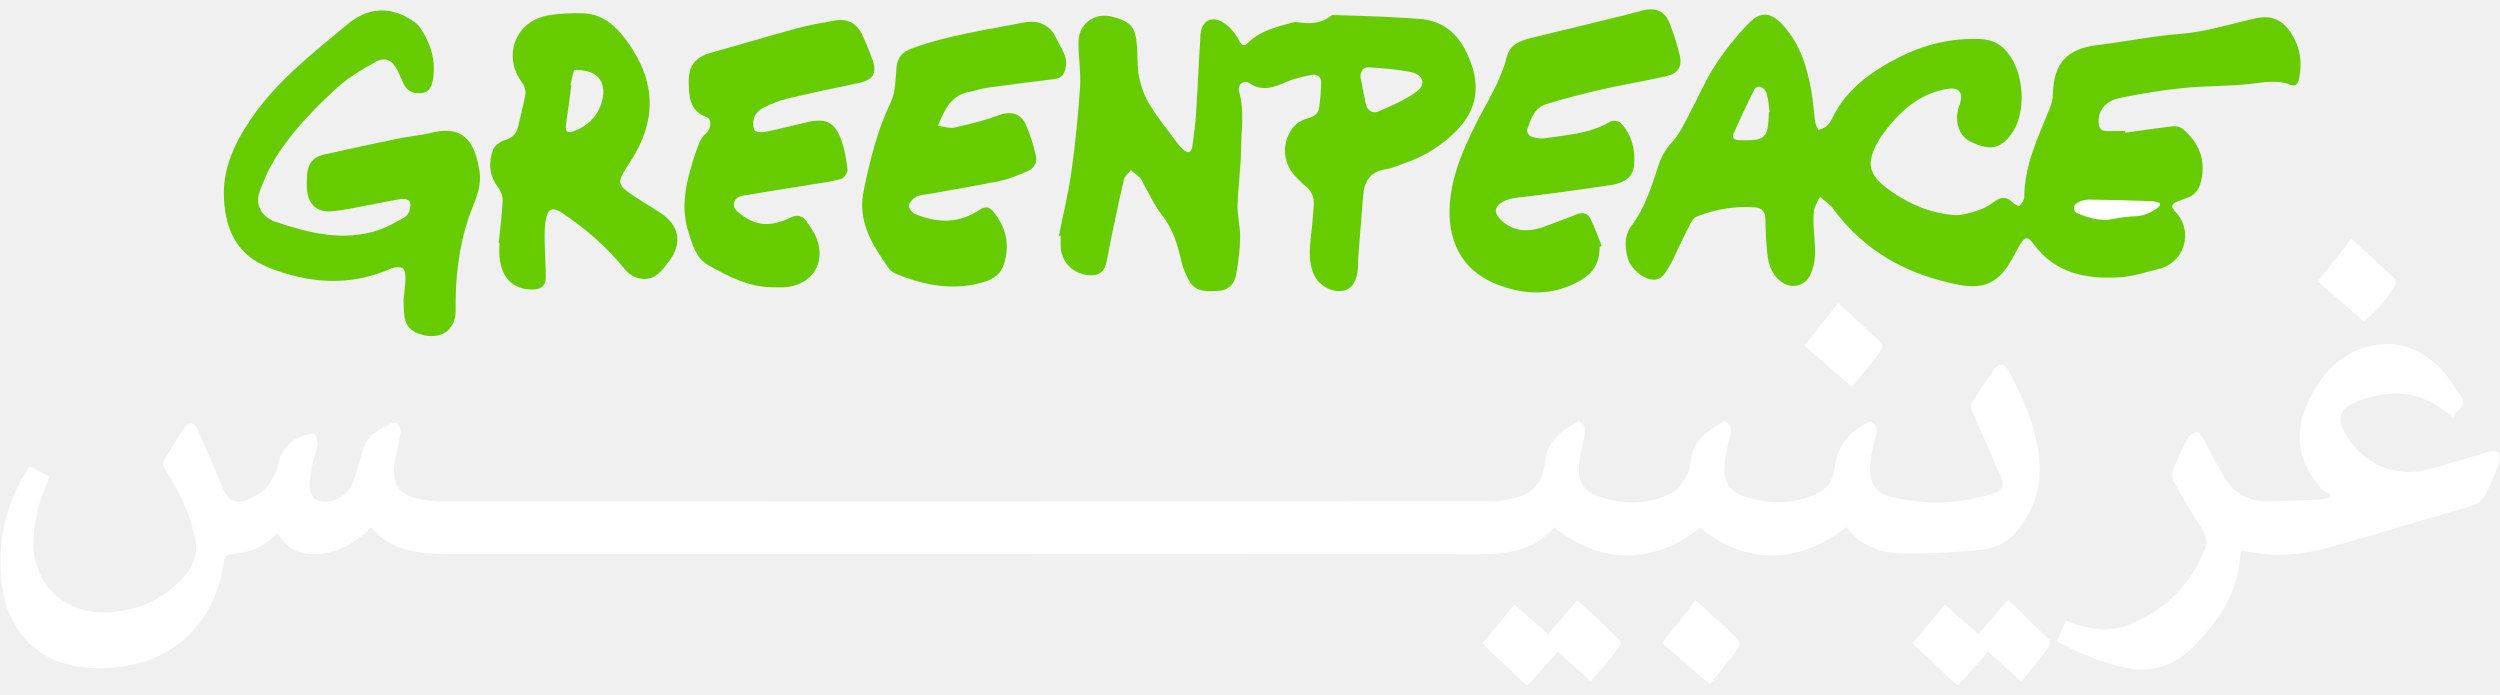
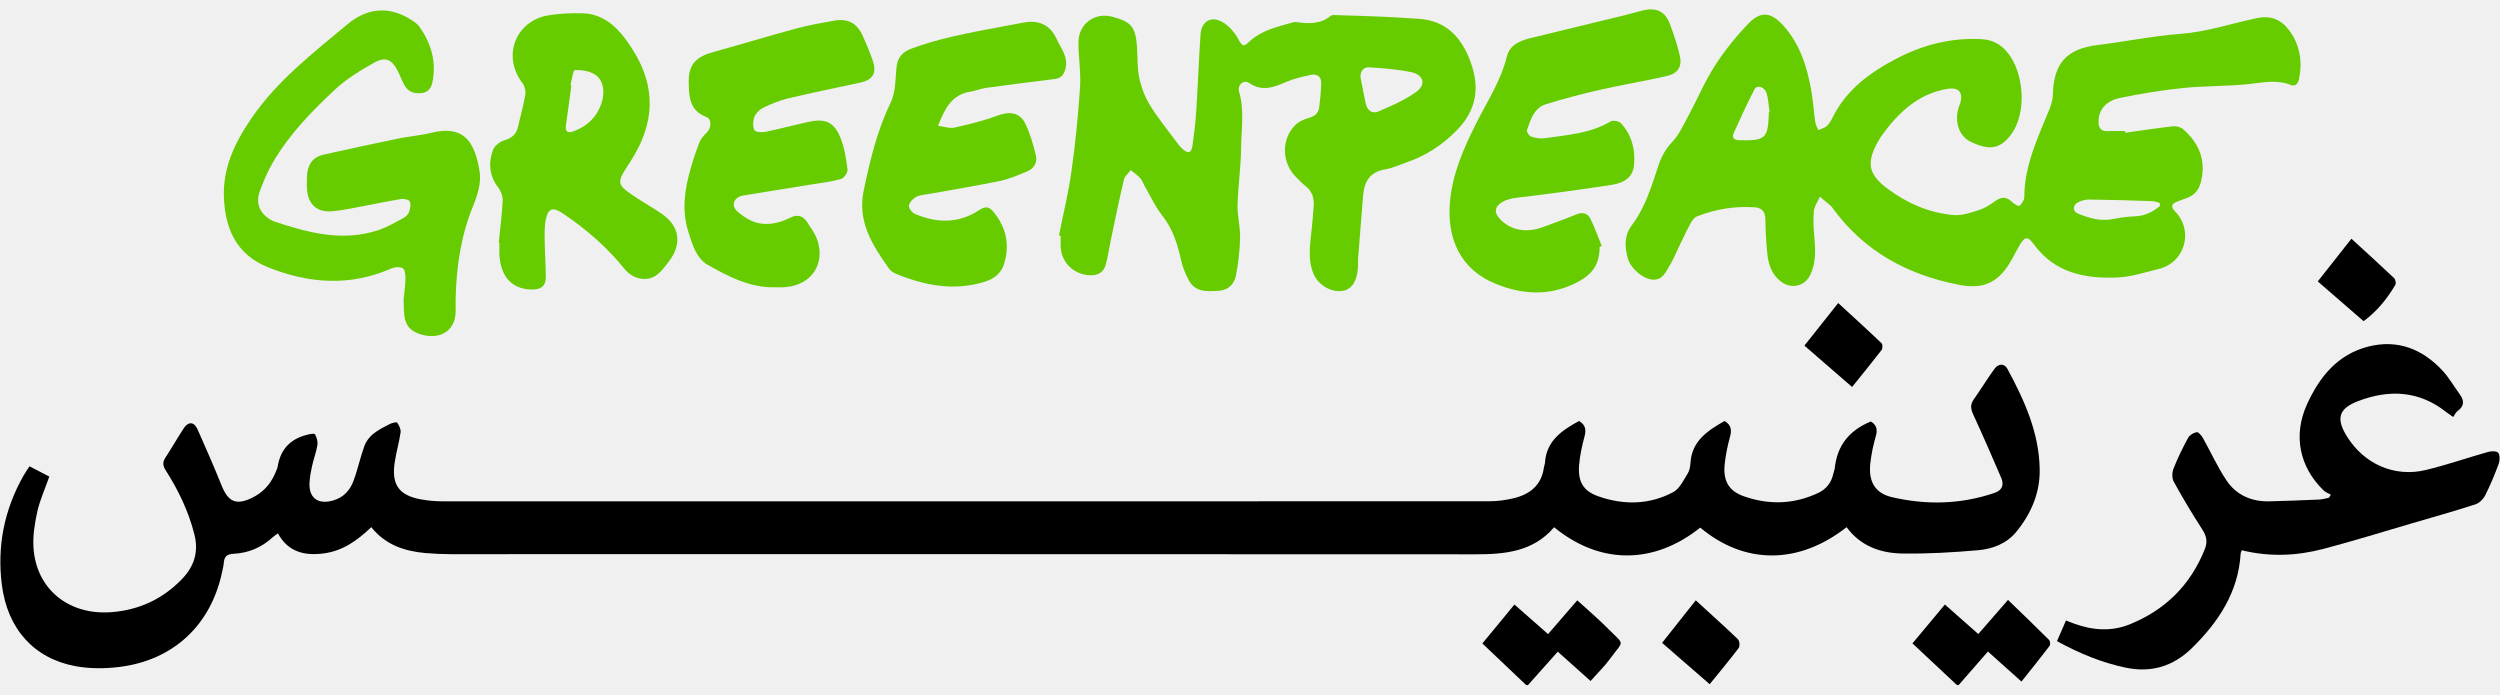
<svg xmlns="http://www.w3.org/2000/svg" height="30" width="108" xml:space="preserve" viewBox="0 0 108 30" y="0px" x="0px" id="Layer_1" version="1.1">
-   <defs id="defs1028" />
+   <defs id="defs1028">
+ 	
+ 	
+ 	
+ 	
+ 	
+ 	
+ 	
+ 	
+ 	
+ 	
+ 	
+ 	
+ 	
+ 	
+ 	
+ </defs>
  <style id="style991" type="text/css">
	.st0{fill:#FFFFFF;}
	.st1{fill:#66CC00;}
</style>
-   <g transform="matrix(0.3177758,0,0,0.3177758,-182.1618,-179.9835)" id="g1023">
-     <path style="fill:#ffffff" id="path993" d="m 865.85,593.73 c 0.33,0.01 0.66,0.15 0.99,0.24 0.02,0.13 0.03,0.27 0.05,0.4 -0.96,0.81 -2.02,1.36 -3.36,1.42 -0.98,0.05 -1.97,0.15 -2.94,0.36 -1.73,0.37 -3.32,-0.1 -4.88,-0.74 -0.7,-0.28 -0.73,-1.08 -0.04,-1.48 0.46,-0.27 1.05,-0.42 1.58,-0.42 2.87,0.03 5.73,0.12 8.6,0.22 z" class="st0" />
-     <path style="fill:#ffffff" id="path995" d="m 839.28,659.52 c -1.97,-1.84 -3.93,-3.69 -6.05,-5.67 1.43,-1.72 2.87,-3.45 4.41,-5.28 1.59,1.41 3.02,2.67 4.54,4.01 1.28,-1.47 2.57,-2.95 4.04,-4.64 1.96,1.9 3.79,3.65 5.59,5.45 0.15,0.15 0.19,0.64 0.06,0.81 -1.22,1.6 -2.49,3.17 -3.82,4.84 -1.66,-1.49 -3.1,-2.78 -4.56,-4.08 -1.38,1.58 -2.68,3.07 -3.98,4.56 -0.07,0 -0.15,0 -0.23,0 z" class="st0" />
-     <path style="fill:#ffffff" id="path997" d="m 780.72,659.52 c -1.93,-1.83 -3.86,-3.66 -5.96,-5.66 1.38,-1.67 2.8,-3.41 4.36,-5.29 1.59,1.4 3.04,2.68 4.57,4.02 1.27,-1.47 2.53,-2.93 3.97,-4.59 1.49,1.37 2.95,2.59 4.27,3.94 2.21,2.24 2.07,1.41 0.24,3.94 -0.78,1.08 -1.76,2.02 -2.7,3.09 -1.6,-1.43 -3.04,-2.72 -4.46,-3.99 -1.41,1.58 -2.73,3.06 -4.05,4.54 -0.08,0 -0.16,0 -0.24,0 z" class="st0" />
-     <path style="fill:#ffffff" id="path999" d="m 787.91,623.62 c 0.86,0.5 0.99,1.18 0.73,2.13 -0.34,1.27 -0.63,2.57 -0.73,3.88 -0.17,2.2 0.53,3.49 2.6,4.22 3.44,1.21 6.95,1.18 10.22,-0.58 0.84,-0.45 1.35,-1.57 1.91,-2.45 0.27,-0.42 0.38,-0.99 0.41,-1.49 0.18,-3.03 2.36,-4.41 4.63,-5.71 0.89,0.51 1.01,1.19 0.75,2.14 -0.34,1.23 -0.6,2.49 -0.73,3.76 -0.22,2.2 0.53,3.6 2.61,4.33 3.4,1.2 6.83,1.11 10.14,-0.47 1.06,-0.51 1.75,-1.37 2.01,-2.55 0.06,-0.27 0.18,-0.54 0.21,-0.81 0.32,-3.06 1.95,-5.13 4.9,-6.34 0.67,0.39 0.98,0.98 0.69,1.97 -0.35,1.18 -0.6,2.41 -0.75,3.64 -0.29,2.45 0.55,4.13 2.94,4.68 4.65,1.08 9.34,0.99 13.93,-0.58 1.06,-0.36 1.33,-1.1 0.91,-2.07 -1.23,-2.86 -2.47,-5.72 -3.78,-8.55 -0.36,-0.77 -0.45,-1.37 0.05,-2.09 0.97,-1.37 1.84,-2.81 2.83,-4.17 0.54,-0.74 1.35,-0.73 1.75,0.01 2.31,4.29 4.32,8.69 4.39,13.68 0.05,3.22 -1.18,6.03 -3.18,8.48 -1.31,1.6 -3.21,2.33 -5.18,2.5 -3.42,0.3 -6.86,0.5 -10.29,0.45 -3,-0.04 -5.73,-1.03 -7.6,-3.58 -6.53,5.12 -13.88,5.11 -19.89,0.06 -6.34,5.05 -13.64,5.05 -19.87,-0.05 -2.85,3.34 -6.72,3.69 -10.78,3.68 -46.4,-0.03 -92.8,-0.02 -139.19,-0.02 -1.16,0 -2.32,-0.05 -3.47,-0.15 -2.83,-0.26 -5.41,-1.09 -7.36,-3.52 -1.84,1.77 -3.84,3.21 -6.39,3.56 -2.6,0.36 -4.88,-0.12 -6.3,-2.71 -0.29,0.21 -0.52,0.35 -0.71,0.53 -1.5,1.38 -3.29,2.14 -5.31,2.24 -0.94,0.04 -1.28,0.41 -1.34,1.26 -0.03,0.4 -0.14,0.79 -0.22,1.18 -1.5,7.23 -6.62,12.05 -14,12.95 -1.96,0.24 -4.02,0.25 -5.95,-0.11 -5.67,-1.06 -9.26,-5.09 -10.01,-11.09 -0.66,-5.24 0.33,-10.19 2.94,-14.8 0.23,-0.41 0.51,-0.79 0.82,-1.28 0.95,0.49 1.82,0.94 2.69,1.39 -0.57,1.64 -1.26,3.14 -1.62,4.72 -0.36,1.62 -0.64,3.33 -0.53,4.97 0.37,5.58 4.74,9.17 10.53,8.75 3.77,-0.27 7.02,-1.77 9.66,-4.51 1.65,-1.71 2.29,-3.68 1.69,-6.05 -0.79,-3.14 -2.17,-6.01 -3.9,-8.72 -0.4,-0.62 -0.45,-1.11 -0.04,-1.74 0.85,-1.3 1.63,-2.66 2.48,-3.97 0.62,-0.95 1.41,-0.92 1.87,0.1 1.14,2.55 2.26,5.12 3.3,7.71 0.88,2.18 1.97,2.67 4.09,1.65 1.43,-0.68 2.46,-1.76 3.11,-3.2 0.16,-0.36 0.35,-0.74 0.42,-1.12 0.38,-2.28 1.7,-3.68 3.92,-4.25 0.38,-0.1 1.06,-0.24 1.14,-0.09 0.24,0.42 0.4,1 0.33,1.47 -0.15,0.94 -0.5,1.85 -0.71,2.79 -0.16,0.7 -0.29,1.41 -0.35,2.13 -0.2,2.25 1.1,3.25 3.29,2.59 1.34,-0.41 2.2,-1.37 2.66,-2.59 0.59,-1.56 0.93,-3.22 1.5,-4.8 0.22,-0.61 0.68,-1.21 1.18,-1.62 0.67,-0.55 1.48,-0.95 2.26,-1.35 0.31,-0.16 0.93,-0.31 1.02,-0.19 0.27,0.38 0.52,0.91 0.46,1.34 -0.2,1.38 -0.61,2.73 -0.81,4.12 -0.43,3 0.61,4.43 3.6,4.97 0.94,0.17 1.91,0.26 2.86,0.26 47.48,0.01 94.96,0.01 142.43,-0.01 1.03,0 2.08,-0.15 3.08,-0.37 2.29,-0.52 3.94,-1.74 4.27,-4.25 0.03,-0.2 0.13,-0.39 0.14,-0.58 0.18,-3.01 2.3,-4.44 4.64,-5.71 z" class="st0" />
-     <path style="fill:#66cc00" id="path1001" d="m 628.1,607.22 c 0.09,-0.99 0.24,-1.98 0.26,-2.97 0.01,-0.48 -0.06,-1.2 -0.36,-1.39 -0.37,-0.23 -1.08,-0.18 -1.53,0.01 -5.62,2.48 -11.21,2.09 -16.78,-0.14 -4.17,-1.67 -5.77,-5.01 -6,-9.26 -0.23,-4.18 1.44,-7.65 3.73,-11 3.52,-5.15 8.38,-8.88 13.06,-12.79 2.51,-2.09 5.37,-2.55 8.33,-0.8 0.54,0.32 1.13,0.68 1.48,1.18 1.52,2.17 2.25,4.57 1.79,7.24 -0.14,0.84 -0.47,1.57 -1.41,1.72 -1.02,0.16 -1.93,-0.1 -2.46,-1.07 -0.34,-0.63 -0.59,-1.31 -0.91,-1.95 -0.78,-1.5 -1.64,-1.95 -3.11,-1.14 -1.91,1.06 -3.83,2.23 -5.41,3.7 -3.22,2.99 -6.29,6.17 -8.51,10.02 -0.69,1.2 -1.24,2.51 -1.72,3.82 -0.59,1.62 0,2.99 1.49,3.86 0.14,0.08 0.28,0.16 0.43,0.21 4.65,1.56 9.34,2.82 14.23,1.19 1.16,-0.39 2.24,-1.02 3.32,-1.6 0.34,-0.18 0.69,-0.5 0.82,-0.84 0.17,-0.45 0.28,-1.05 0.1,-1.45 -0.11,-0.25 -0.82,-0.4 -1.21,-0.33 -2.32,0.4 -4.63,0.89 -6.95,1.32 -0.82,0.15 -1.66,0.29 -2.49,0.35 -1.89,0.14 -3.08,-0.87 -3.3,-2.79 -0.07,-0.63 -0.03,-1.28 -0.02,-1.92 0.04,-1.53 0.7,-2.64 2.25,-2.99 3.38,-0.76 6.78,-1.49 10.17,-2.19 1.48,-0.31 3.01,-0.42 4.48,-0.78 4.26,-1.06 5.93,0.99 6.58,5.36 0.21,1.44 -0.29,3.11 -0.87,4.51 -1.68,4.1 -2.32,8.37 -2.4,12.75 -0.01,0.56 0.01,1.12 0,1.68 -0.05,2.63 -2.1,3.85 -4.64,3.13 -2.66,-0.73 -2.34,-2.69 -2.44,-4.65 z" class="st1" />
-     <path style="fill:#ffffff" id="path1003" d="m 890.11,633.64 c -0.34,-0.2 -0.75,-0.34 -1.02,-0.61 -3.28,-3.21 -4.13,-7.5 -2.23,-11.67 1.7,-3.74 4.16,-6.8 8.34,-7.86 3.98,-1.01 7.34,0.32 10.08,3.26 0.89,0.96 1.55,2.13 2.33,3.19 0.65,0.88 0.67,1.64 -0.29,2.33 -0.25,0.18 -0.38,0.51 -0.58,0.8 -0.43,-0.31 -0.69,-0.48 -0.94,-0.67 -3.7,-2.93 -7.77,-3.11 -12,-1.49 -2.66,1.02 -3.01,2.39 -1.49,4.82 2.33,3.73 6.44,5.56 10.69,4.54 2.87,-0.69 5.67,-1.67 8.52,-2.47 0.43,-0.12 1.18,-0.11 1.35,0.14 0.24,0.35 0.22,1.03 0.06,1.48 -0.54,1.46 -1.14,2.91 -1.84,4.3 -0.25,0.5 -0.79,1.04 -1.3,1.21 -2.89,0.93 -5.81,1.76 -8.73,2.61 -3.99,1.17 -7.96,2.4 -11.98,3.46 -3.64,0.95 -7.34,1.1 -11.08,0.18 -0.05,0.14 -0.14,0.28 -0.15,0.42 -0.31,5.28 -3.02,9.35 -6.66,12.91 -2.52,2.46 -5.52,3.37 -9.03,2.62 -3.24,-0.69 -6.24,-1.93 -9.28,-3.59 0.41,-0.94 0.8,-1.84 1.22,-2.81 0.41,0.16 0.73,0.29 1.06,0.41 2.53,0.93 5.1,1.13 7.62,0.11 4.83,-1.96 8.26,-5.35 10.2,-10.23 0.4,-1 0.22,-1.78 -0.35,-2.67 -1.37,-2.11 -2.66,-4.28 -3.87,-6.48 -0.26,-0.46 -0.25,-1.25 -0.05,-1.76 0.57,-1.45 1.26,-2.86 2,-4.22 0.2,-0.37 0.74,-0.69 1.17,-0.76 0.23,-0.04 0.64,0.45 0.83,0.78 1.07,1.91 1.98,3.93 3.19,5.75 1.35,2.03 3.43,2.94 5.89,2.87 2.24,-0.06 4.47,-0.14 6.71,-0.24 0.46,-0.02 0.91,-0.16 1.36,-0.25 0.06,-0.14 0.16,-0.28 0.25,-0.41 z" class="st0" />
-     <path style="fill:#66cc00" id="path1005" d="m 790.7,599.94 c 0,2.61 -1.16,3.96 -3.58,5.08 -3.54,1.64 -7.03,1.35 -10.45,-0.01 -4.93,-1.95 -6.69,-6.19 -6.33,-10.96 0.29,-3.9 1.83,-7.4 3.56,-10.85 1.49,-2.99 3.37,-5.8 4.19,-9.12 0.4,-1.63 1.85,-2.19 3.35,-2.55 4.27,-1.03 8.53,-2.07 12.8,-3.11 0.81,-0.2 1.62,-0.45 2.43,-0.64 1.77,-0.4 2.94,0.16 3.58,1.85 0.53,1.4 1.01,2.84 1.35,4.3 0.34,1.48 -0.22,2.43 -1.73,2.78 -2.99,0.7 -6.03,1.18 -9.03,1.86 -2.49,0.57 -4.96,1.22 -7.4,1.97 -1.65,0.5 -2.1,2.08 -2.61,3.51 -0.08,0.22 0.27,0.79 0.52,0.88 0.59,0.2 1.26,0.34 1.87,0.25 3.07,-0.45 6.21,-0.63 8.98,-2.29 0.32,-0.19 1.16,-0.03 1.42,0.26 1.45,1.59 1.96,3.57 1.77,5.66 -0.14,1.58 -1.2,2.42 -3.06,2.71 -2.25,0.35 -4.5,0.66 -6.76,0.97 -2.01,0.27 -4.03,0.54 -6.05,0.76 -1.63,0.18 -2.81,0.83 -2.92,1.69 -0.11,0.83 1.23,2.1 2.6,2.52 1.41,0.44 2.76,0.2 4.1,-0.31 1.42,-0.54 2.85,-1.04 4.25,-1.62 0.87,-0.36 1.55,-0.14 1.92,0.63 0.58,1.19 1.03,2.44 1.53,3.67 -0.09,0.02 -0.19,0.07 -0.3,0.11 z" class="st1" />
-     <path style="fill:#66cc00" id="path1007" d="m 700.76,583.49 c 0.85,0.11 1.59,0.38 2.23,0.24 1.98,-0.44 3.96,-0.92 5.85,-1.63 1.59,-0.6 3.02,-0.46 3.77,1.06 0.67,1.38 1.1,2.89 1.46,4.39 0.22,0.93 -0.27,1.75 -1.19,2.13 -1.18,0.48 -2.37,1.02 -3.61,1.28 -3.23,0.67 -6.49,1.2 -9.74,1.79 -0.59,0.11 -1.24,0.12 -1.74,0.39 -0.44,0.24 -0.92,0.75 -0.99,1.2 -0.05,0.34 0.44,0.97 0.83,1.13 2.96,1.26 5.93,1.32 8.68,-0.5 0.89,-0.59 1.38,-0.52 1.99,0.22 1.74,2.11 2.24,4.48 1.44,7.07 -0.39,1.27 -1.35,2.02 -2.62,2.42 -4.12,1.28 -8.06,0.55 -11.92,-1.01 -0.4,-0.16 -0.84,-0.4 -1.08,-0.73 -2.25,-3.19 -4.36,-6.38 -3.46,-10.67 0.86,-4.12 1.83,-8.16 3.68,-11.99 0.66,-1.37 0.62,-3.11 0.77,-4.69 0.13,-1.37 0.78,-2.14 2.07,-2.61 4.93,-1.82 10.12,-2.52 15.23,-3.53 1.88,-0.37 3.57,0.22 4.46,2.2 0.59,1.32 1.65,2.45 1.2,4.13 -0.24,0.89 -0.67,1.26 -1.54,1.36 -3.09,0.37 -6.18,0.77 -9.27,1.2 -0.71,0.1 -1.39,0.4 -2.1,0.51 -2.51,0.39 -3.47,2.27 -4.4,4.64 z" class="st1" />
-     <path style="fill:#66cc00" id="path1009" d="m 678.55,605.44 c -3.38,0.06 -6.28,-1.45 -9.08,-3.04 -1.61,-0.92 -2.13,-2.84 -2.67,-4.56 -0.91,-2.9 -0.47,-5.77 0.35,-8.61 0.34,-1.19 0.73,-2.37 1.19,-3.52 0.19,-0.48 0.57,-0.91 0.95,-1.27 0.66,-0.61 0.74,-1.87 -0.02,-2.15 -2.33,-0.84 -2.37,-2.86 -2.4,-4.74 -0.04,-2.42 1,-3.45 3.36,-4.1 3.76,-1.03 7.49,-2.17 11.26,-3.19 1.69,-0.46 3.43,-0.76 5.16,-1.07 1.85,-0.33 3.1,0.34 3.87,2.06 0.49,1.09 0.96,2.2 1.35,3.33 0.61,1.74 0.05,2.66 -1.74,3.05 -3.28,0.71 -6.56,1.37 -9.82,2.15 -1.15,0.28 -2.28,0.75 -3.35,1.28 -0.49,0.24 -0.98,0.75 -1.17,1.25 -0.2,0.53 -0.23,1.29 0.02,1.77 0.14,0.27 1.01,0.33 1.5,0.23 1.95,-0.4 3.88,-0.92 5.83,-1.35 2.32,-0.5 3.51,0.01 4.38,2.22 0.53,1.34 0.76,2.83 0.94,4.27 0.05,0.4 -0.5,1.17 -0.9,1.28 -1.41,0.38 -2.88,0.56 -4.34,0.79 -2.99,0.49 -5.98,0.95 -8.96,1.45 -0.81,0.13 -1.42,0.71 -1.24,1.48 0.12,0.51 0.77,0.96 1.27,1.32 2.13,1.55 4.31,1.24 6.53,0.15 0.82,-0.4 1.59,-0.17 2.1,0.6 0.5,0.76 1.07,1.52 1.38,2.37 1.2,3.29 -0.68,6.19 -4.17,6.52 -0.53,0.07 -1.06,0.03 -1.58,0.03 z" class="st1" />
-     <path style="fill:#ffffff" id="path1011" d="m 803.77,648 c 2.05,1.88 3.92,3.55 5.73,5.29 0.23,0.22 0.29,0.95 0.1,1.19 -1.24,1.65 -2.57,3.23 -3.94,4.92 -2.26,-1.97 -4.3,-3.73 -6.47,-5.62 1.49,-1.87 2.94,-3.71 4.58,-5.78 z" class="st0" />
-     <path style="fill:#ffffff" id="path1013" d="m 823.13,607.58 c 2.07,1.9 4.01,3.66 5.9,5.47 0.16,0.15 0.15,0.72 -0.01,0.93 -1.28,1.66 -2.61,3.28 -4,5.01 -2.29,-1.98 -4.32,-3.74 -6.48,-5.62 1.5,-1.89 2.94,-3.72 4.59,-5.79 z" class="st0" />
-     <path style="fill:#ffffff" id="path1015" d="m 892.91,598.84 c 2.07,1.9 3.96,3.61 5.8,5.36 0.19,0.18 0.29,0.71 0.16,0.92 -1.12,1.9 -2.49,3.59 -4.31,4.93 -2.07,-1.8 -4.08,-3.55 -6.23,-5.41 1.48,-1.88 2.92,-3.71 4.58,-5.8 z" class="st0" />
-     <path style="fill:#66cc00" id="path1017" d="m 884.38,570.43 c -1.08,-1.42 -2.5,-1.97 -4.33,-1.58 -3.46,0.73 -6.82,1.87 -10.4,2.14 -3.77,0.29 -7.5,1.06 -11.26,1.52 -4.18,0.51 -5.97,2.46 -6.07,6.71 -0.01,0.66 -0.2,1.34 -0.45,1.96 -1.57,3.88 -3.43,7.67 -3.44,12.01 0,0.41 -0.34,0.88 -0.65,1.18 -0.09,0.09 -0.72,-0.23 -0.97,-0.49 -0.75,-0.75 -1.45,-0.8 -2.32,-0.17 -0.67,0.49 -1.41,0.97 -2.19,1.22 -1.12,0.36 -2.34,0.79 -3.47,0.69 -3.29,-0.29 -6.26,-1.56 -8.92,-3.53 -2.67,-1.98 -3,-3.53 -1.37,-6.44 0.16,-0.28 0.31,-0.56 0.5,-0.82 2.26,-3.12 4.93,-5.69 8.93,-6.36 1.57,-0.26 2.19,0.47 1.73,2 -0.06,0.19 -0.15,0.37 -0.2,0.56 -0.59,1.99 0.09,3.88 1.65,4.63 2.61,1.25 4.07,0.97 5.55,-1.08 2.07,-2.86 1.75,-8.34 -0.61,-11.13 -0.96,-1.14 -2.08,-1.68 -3.62,-1.75 -3.99,-0.18 -7.71,0.75 -11.21,2.55 -3.71,1.91 -7.04,4.29 -8.94,8.21 -0.19,0.39 -0.43,0.79 -0.75,1.07 -0.31,0.26 -0.75,0.36 -1.13,0.54 -0.14,-0.35 -0.37,-0.69 -0.42,-1.06 -0.21,-1.42 -0.29,-2.86 -0.54,-4.27 -0.57,-3.26 -1.54,-6.38 -3.83,-8.91 -1.62,-1.78 -3.03,-1.99 -4.7,-0.26 -1.71,1.76 -3.27,3.72 -4.6,5.78 -1.36,2.11 -2.33,4.46 -3.53,6.68 -0.68,1.26 -1.29,2.63 -2.25,3.65 -0.92,0.98 -1.49,2.02 -1.89,3.25 -0.93,2.85 -1.8,5.7 -3.66,8.16 -0.97,1.28 -0.91,2.85 -0.5,4.38 0.36,1.35 2.09,2.93 3.53,2.94 1.28,0.01 1.7,-1.18 2.26,-2.07 0.4,-0.64 0.67,-1.36 1,-2.04 0.58,-1.19 1.13,-2.38 1.75,-3.55 0.2,-0.37 0.51,-0.8 0.87,-0.94 2.52,-0.99 5.14,-1.43 7.86,-1.24 1.01,0.07 1.44,0.63 1.45,1.67 0.01,1.52 0.1,3.04 0.25,4.54 0.14,1.5 0.58,2.9 1.86,3.88 1.4,1.07 3.24,0.66 3.99,-0.91 0.78,-1.62 0.71,-3.32 0.56,-5.05 -0.1,-1.19 -0.19,-2.4 -0.08,-3.59 0.07,-0.68 0.54,-1.33 0.83,-1.99 0.5,0.42 1,0.83 1.48,1.25 0.12,0.1 0.2,0.25 0.3,0.37 4.26,5.83 10.16,9.02 17.11,10.36 3.56,0.69 5.55,-0.42 7.29,-3.61 0.33,-0.6 0.63,-1.21 0.98,-1.79 0.73,-1.22 1.11,-1.21 1.97,-0.04 2.87,3.88 7.01,4.65 11.42,4.44 1.85,-0.09 3.68,-0.71 5.5,-1.15 3.54,-0.84 4.8,-5.14 2.28,-7.77 -0.63,-0.65 -0.62,-1.06 0.25,-1.39 0.41,-0.15 0.82,-0.33 1.23,-0.46 1.13,-0.38 1.74,-1.15 2.01,-2.31 0.68,-2.89 -0.29,-5.19 -2.43,-7.06 -0.33,-0.29 -0.93,-0.46 -1.37,-0.41 -2.17,0.24 -4.33,0.58 -6.5,0.88 -0.01,-0.08 -0.02,-0.16 -0.03,-0.23 -0.8,0 -1.6,-0.03 -2.4,0.01 -0.9,0.04 -1.2,-0.45 -1.21,-1.25 -0.03,-1.6 0.96,-2.87 2.94,-3.27 2.81,-0.57 5.66,-1.05 8.52,-1.34 3.02,-0.31 6.07,-0.22 9.08,-0.55 1.87,-0.21 3.68,-0.61 5.53,0.11 0.79,0.31 1.09,-0.25 1.21,-0.91 0.46,-2.39 0.05,-4.62 -1.43,-6.57 z m -70.68,11.21 c 0,0.12 0,0.24 0,0.36 -0.12,3.25 -0.56,3.55 -4.08,3.44 -0.59,-0.02 -0.98,-0.32 -0.71,-0.91 0.91,-2.03 1.84,-4.05 2.86,-6.02 0.33,-0.63 1.37,-0.32 1.63,0.54 0.25,0.82 0.28,1.71 0.41,2.57 -0.04,0.01 -0.08,0.02 -0.11,0.02 z m 52.15,12.09 c 0.33,0.01 0.66,0.15 0.99,0.24 0.02,0.13 0.03,0.27 0.05,0.4 -0.96,0.81 -2.02,1.36 -3.36,1.42 -0.98,0.05 -1.97,0.15 -2.94,0.36 -1.73,0.37 -3.32,-0.1 -4.88,-0.74 -0.7,-0.28 -0.73,-1.08 -0.04,-1.48 0.46,-0.27 1.05,-0.42 1.58,-0.42 2.87,0.03 5.73,0.12 8.6,0.22 z" class="st1" />
-     <path style="fill:#66cc00" id="path1019" d="m 773.16,574.8 c -1.24,-3.35 -3.31,-5.62 -7.09,-5.86 -1.59,-0.1 -3.19,-0.21 -4.78,-0.28 -2.14,-0.09 -4.28,-0.16 -6.42,-0.22 -0.24,-0.01 -0.55,-0.05 -0.7,0.08 -1.41,1.17 -3.02,1.11 -4.68,0.87 -0.15,-0.02 -0.32,0 -0.48,0.04 -2.15,0.61 -4.36,1.08 -6.05,2.72 -0.56,0.55 -0.85,0.56 -1.28,-0.28 -0.47,-0.91 -1.21,-1.81 -2.06,-2.37 -1.64,-1.07 -3.06,-0.3 -3.18,1.64 -0.23,3.46 -0.36,6.94 -0.58,10.4 -0.1,1.55 -0.29,3.1 -0.51,4.64 -0.15,1.02 -0.58,1.14 -1.35,0.46 -0.27,-0.24 -0.5,-0.52 -0.71,-0.81 -1.26,-1.7 -2.61,-3.35 -3.72,-5.15 -0.69,-1.12 -1.19,-2.44 -1.46,-3.74 -0.29,-1.35 -0.2,-2.78 -0.3,-4.17 -0.19,-2.73 -0.77,-3.43 -3.39,-4.12 -2.36,-0.62 -4.55,0.98 -4.57,3.47 -0.01,2.02 0.35,4.06 0.22,6.07 -0.25,3.82 -0.63,7.63 -1.16,11.42 -0.41,2.96 -1.13,5.87 -1.71,8.8 0.08,0.01 0.16,0.03 0.24,0.04 0,0.56 -0.04,1.12 0.01,1.68 0.2,2.12 1.89,3.62 4.03,3.68 1.08,0.03 1.8,-0.44 2.08,-1.43 0.3,-1.07 0.44,-2.18 0.67,-3.27 0.58,-2.77 1.15,-5.54 1.8,-8.3 0.11,-0.48 0.61,-0.87 0.93,-1.3 0.44,0.37 0.92,0.69 1.3,1.11 0.26,0.28 0.38,0.7 0.58,1.04 0.78,1.35 1.43,2.8 2.39,4.01 1.45,1.83 2.09,3.91 2.58,6.11 0.21,0.92 0.58,1.83 1.02,2.67 0.89,1.71 2.52,1.56 4.1,1.47 1.31,-0.08 2.11,-0.93 2.33,-2.08 0.34,-1.7 0.53,-3.46 0.57,-5.19 0.03,-1.45 -0.39,-2.92 -0.35,-4.37 0.07,-2.59 0.46,-5.17 0.48,-7.76 0.02,-2.53 0.48,-5.09 -0.26,-7.62 -0.29,-0.98 0.61,-1.73 1.35,-1.23 1.79,1.22 3.38,0.58 5.09,-0.16 1.05,-0.45 2.19,-0.7 3.31,-0.94 0.76,-0.16 1.41,0.17 1.4,1.05 -0.01,1.11 -0.14,2.23 -0.26,3.34 -0.09,0.81 -0.59,1.21 -1.38,1.45 -0.66,0.19 -1.39,0.48 -1.86,0.96 -1.95,1.95 -1.88,5.13 0.07,7.07 0.43,0.42 0.83,0.88 1.3,1.24 0.88,0.68 1.18,1.58 1.12,2.63 -0.05,0.96 -0.16,1.91 -0.24,2.86 -0.2,2.18 -0.68,4.36 0.24,6.5 0.65,1.51 2.43,2.52 3.98,2.25 1.2,-0.21 1.92,-1.33 2.03,-3.16 0.02,-0.4 -0.01,-0.8 0.02,-1.2 0.22,-2.86 0.45,-5.72 0.68,-8.58 0.16,-1.89 0.91,-3.23 3,-3.57 1.01,-0.16 1.98,-0.63 2.96,-0.97 2.58,-0.89 4.78,-2.32 6.71,-4.27 2.74,-2.76 3.25,-5.83 1.94,-9.37 z m -7.42,4.1 c -1.56,1.11 -3.37,1.89 -5.14,2.65 -0.77,0.33 -1.49,-0.13 -1.69,-1.05 -0.26,-1.2 -0.48,-2.41 -0.72,-3.62 -0.03,-0.87 0.44,-1.4 1.21,-1.34 1.9,0.13 3.81,0.26 5.67,0.65 1.72,0.36 2.08,1.71 0.67,2.71 z" class="st1" />
-     <path style="fill:#66cc00" id="path1021" d="m 663.16,595.42 c -1.12,-0.76 -2.31,-1.43 -3.44,-2.18 -2.72,-1.8 -2.69,-1.97 -0.94,-4.64 3.9,-5.91 3.66,-11.27 -0.49,-16.88 -1.43,-1.93 -3.27,-3.47 -5.86,-3.53 -1.51,-0.04 -3.04,0.03 -4.53,0.26 -4.58,0.7 -6.45,5.57 -3.63,9.24 0.3,0.39 0.47,1.05 0.39,1.54 -0.26,1.49 -0.67,2.96 -1.01,4.43 -0.23,1 -0.85,1.5 -1.85,1.8 -0.6,0.18 -1.32,0.73 -1.53,1.28 -0.65,1.76 -0.54,3.5 0.67,5.09 0.37,0.5 0.67,1.22 0.64,1.83 -0.09,1.91 -0.35,3.81 -0.54,5.72 0.03,0 0.06,0 0.1,0.01 0,0.64 -0.05,1.28 0.01,1.92 0.29,2.97 1.91,4.48 4.6,4.43 1.19,-0.03 1.7,-0.63 1.69,-1.7 -0.01,-1.6 -0.13,-3.19 -0.15,-4.79 -0.01,-1.03 -0.05,-2.09 0.16,-3.08 0.33,-1.52 0.99,-1.66 2.29,-0.78 3.17,2.13 6.03,4.6 8.43,7.59 0.98,1.21 2.68,1.71 3.99,1.01 0.82,-0.44 1.45,-1.32 2.04,-2.1 1.82,-2.4 1.41,-4.81 -1.04,-6.47 z m -8.17,-14.95 c -0.63,1.85 -1.93,3.09 -3.77,3.76 -0.86,0.31 -1.19,0.03 -1.04,-0.9 0.27,-1.77 0.49,-3.55 0.73,-5.33 -0.03,0 -0.07,-0.01 -0.1,-0.01 0,-0.04 -0.01,-0.08 0,-0.12 0.18,-0.69 0.35,-1.95 0.56,-1.96 0.9,-0.03 1.92,0.11 2.68,0.56 1.19,0.71 1.5,2.36 0.94,4 z" class="st1" />
+   <g id="g1006">
+     <path style="fill:#000000;stroke-width:0.318" id="path995" d="m 84.541,29.596 c -0.626,-0.585 -1.249,-1.173 -1.923,-1.802 0.454,-0.547 0.912,-1.096 1.401,-1.678 0.505,0.448 0.96,0.848 1.443,1.274 0.407,-0.467 0.817,-0.937 1.284,-1.474 0.623,0.604 1.204,1.16 1.776,1.732 0.048,0.048 0.06,0.203 0.019,0.257 -0.388,0.508 -0.791,1.007 -1.214,1.538 -0.528,-0.473 -0.985,-0.883 -1.449,-1.297 -0.439,0.502 -0.852,0.976 -1.265,1.449 -0.022,0 -0.048,0 -0.073,0 z" class="st0" />
+     <path style="fill:#000000;stroke-width:0.318" id="path997" d="m 65.932,29.596 c -0.613,-0.582 -1.227,-1.163 -1.894,-1.799 0.439,-0.531 0.89,-1.084 1.386,-1.681 0.505,0.445 0.966,0.852 1.452,1.277 0.404,-0.467 0.804,-0.931 1.262,-1.459 0.473,0.435 0.937,0.823 1.357,1.252 0.702,0.712 0.658,0.448 0.076,1.252 -0.248,0.343 -0.559,0.642 -0.858,0.982 -0.508,-0.454 -0.966,-0.864 -1.417,-1.268 -0.448,0.502 -0.868,0.972 -1.287,1.443 -0.025,0 -0.051,0 -0.076,0 z" class="st0" />
+     <path style="fill:#000000;stroke-width:0.318" id="path999" d="m 68.217,18.188 c 0.273,0.159 0.315,0.375 0.232,0.677 -0.108,0.404 -0.2,0.817 -0.232,1.233 -0.054,0.699 0.168,1.109 0.826,1.341 1.093,0.385 2.209,0.375 3.248,-0.184 0.267,-0.143 0.429,-0.499 0.607,-0.779 0.086,-0.133 0.121,-0.315 0.13,-0.473 0.057,-0.963 0.75,-1.401 1.471,-1.815 0.283,0.162 0.321,0.378 0.238,0.68 -0.108,0.391 -0.191,0.791 -0.232,1.195 -0.07,0.699 0.168,1.144 0.829,1.376 1.08,0.381 2.17,0.353 3.222,-0.149 0.337,-0.162 0.556,-0.435 0.639,-0.81 0.019,-0.086 0.057,-0.172 0.067,-0.257 0.102,-0.972 0.62,-1.63 1.557,-2.015 0.213,0.124 0.311,0.311 0.219,0.626 -0.111,0.375 -0.191,0.766 -0.238,1.157 -0.092,0.779 0.175,1.312 0.934,1.487 1.478,0.343 2.968,0.315 4.427,-0.184 0.337,-0.114 0.423,-0.35 0.289,-0.658 -0.391,-0.909 -0.785,-1.818 -1.201,-2.717 -0.114,-0.245 -0.143,-0.435 0.016,-0.664 0.308,-0.435 0.585,-0.893 0.899,-1.325 0.172,-0.235 0.429,-0.232 0.556,0.003 0.734,1.363 1.373,2.761 1.395,4.347 0.016,1.023 -0.375,1.916 -1.011,2.695 -0.416,0.508 -1.02,0.74 -1.646,0.794 -1.087,0.095 -2.18,0.159 -3.27,0.143 -0.953,-0.013 -1.821,-0.327 -2.415,-1.138 -2.075,1.627 -4.411,1.624 -6.321,0.019 -2.015,1.605 -4.334,1.605 -6.314,-0.016 -0.906,1.061 -2.135,1.173 -3.426,1.169 -14.745,-0.009 -29.49,-0.006 -44.231,-0.006 -0.369,0 -0.737,-0.016 -1.103,-0.048 -0.899,-0.083 -1.719,-0.346 -2.339,-1.119 -0.585,0.562 -1.22,1.02 -2.031,1.131 -0.826,0.114 -1.551,-0.038 -2.002,-0.861 -0.092,0.067 -0.165,0.111 -0.226,0.168 -0.477,0.439 -1.045,0.68 -1.687,0.712 -0.299,0.013 -0.407,0.13 -0.426,0.4 -0.01,0.127 -0.044,0.251 -0.07,0.375 -0.477,2.298 -2.104,3.829 -4.449,4.115 -0.623,0.076 -1.277,0.079 -1.891,-0.035 C 1.459,28.442 0.318,27.162 0.079,25.255 -0.13,23.59 0.184,22.017 1.014,20.552 c 0.073,-0.13 0.162,-0.251 0.261,-0.407 0.302,0.156 0.578,0.299 0.855,0.442 -0.181,0.521 -0.4,0.998 -0.515,1.5 -0.114,0.515 -0.203,1.058 -0.168,1.579 0.118,1.773 1.506,2.914 3.346,2.781 1.198,-0.086 2.231,-0.562 3.07,-1.433 C 8.386,24.47 8.589,23.844 8.399,23.091 8.148,22.093 7.709,21.181 7.16,20.32 7.032,20.123 7.017,19.967 7.147,19.767 c 0.27,-0.413 0.518,-0.845 0.788,-1.262 0.197,-0.302 0.448,-0.292 0.594,0.032 0.362,0.81 0.718,1.627 1.049,2.45 0.28,0.693 0.626,0.848 1.3,0.524 0.454,-0.216 0.782,-0.559 0.988,-1.017 0.051,-0.114 0.111,-0.235 0.133,-0.356 0.121,-0.725 0.54,-1.169 1.246,-1.351 0.121,-0.032 0.337,-0.076 0.362,-0.029 0.076,0.133 0.127,0.318 0.105,0.467 -0.048,0.299 -0.159,0.588 -0.226,0.887 -0.051,0.222 -0.092,0.448 -0.111,0.677 -0.064,0.715 0.35,1.033 1.045,0.823 0.426,-0.13 0.699,-0.435 0.845,-0.823 0.187,-0.496 0.296,-1.023 0.477,-1.525 0.07,-0.194 0.216,-0.385 0.375,-0.515 0.213,-0.175 0.47,-0.302 0.718,-0.429 0.099,-0.051 0.296,-0.099 0.324,-0.06 0.086,0.121 0.165,0.289 0.146,0.426 -0.064,0.439 -0.194,0.868 -0.257,1.309 -0.137,0.953 0.194,1.408 1.144,1.579 0.299,0.054 0.607,0.083 0.909,0.083 15.088,0.003 30.176,0.003 45.261,-0.003 0.327,0 0.661,-0.048 0.979,-0.118 0.728,-0.165 1.252,-0.553 1.357,-1.351 0.009,-0.064 0.041,-0.124 0.044,-0.184 0.057,-0.957 0.731,-1.411 1.474,-1.815 z" class="st0" />
+     <path style="fill:#66cc00;stroke-width:0.318" id="path1001" d="m 17.433,12.976 c 0.029,-0.315 0.076,-0.629 0.083,-0.944 0.003,-0.153 -0.019,-0.381 -0.114,-0.442 -0.118,-0.073 -0.343,-0.057 -0.486,0.003 -1.786,0.788 -3.562,0.664 -5.332,-0.044 C 10.258,11.019 9.749,9.957 9.676,8.607 9.603,7.279 10.134,6.176 10.862,5.111 11.98,3.475 13.525,2.29 15.012,1.047 15.809,0.383 16.718,0.237 17.659,0.793 17.83,0.894 18.018,1.009 18.129,1.168 18.612,1.857 18.844,2.62 18.698,3.468 18.653,3.735 18.549,3.967 18.25,4.015 17.926,4.066 17.637,3.983 17.468,3.675 17.36,3.475 17.281,3.259 17.179,3.055 16.931,2.579 16.658,2.436 16.191,2.693 15.584,3.03 14.974,3.402 14.472,3.869 c -1.023,0.95 -1.999,1.961 -2.704,3.184 -0.219,0.381 -0.394,0.798 -0.547,1.214 -0.187,0.515 0,0.95 0.473,1.227 0.044,0.025 0.089,0.051 0.137,0.067 1.478,0.496 2.968,0.896 4.522,0.378 0.369,-0.124 0.712,-0.324 1.055,-0.508 0.108,-0.057 0.219,-0.159 0.261,-0.267 0.054,-0.143 0.089,-0.334 0.032,-0.461 -0.035,-0.079 -0.261,-0.127 -0.385,-0.105 -0.737,0.127 -1.471,0.283 -2.209,0.419 -0.261,0.048 -0.528,0.092 -0.791,0.111 -0.601,0.044 -0.979,-0.276 -1.049,-0.887 -0.022,-0.2 -0.009,-0.407 -0.006,-0.61 0.013,-0.486 0.222,-0.839 0.715,-0.95 1.074,-0.242 2.155,-0.473 3.232,-0.696 0.47,-0.099 0.957,-0.133 1.424,-0.248 1.354,-0.337 1.884,0.315 2.091,1.703 0.067,0.458 -0.092,0.988 -0.276,1.433 -0.534,1.303 -0.737,2.66 -0.763,4.052 -0.003,0.178 0.003,0.356 0,0.534 -0.016,0.836 -0.667,1.223 -1.474,0.995 -0.845,-0.232 -0.744,-0.855 -0.775,-1.478 z" class="st1" />
+     <path style="fill:#000000;stroke-width:0.318" id="path1003" d="m 100.694,21.372 c -0.108,-0.064 -0.238,-0.108 -0.324,-0.194 -1.042,-1.02 -1.312,-2.383 -0.709,-3.708 0.54,-1.188 1.322,-2.161 2.65,-2.498 1.265,-0.321 2.332,0.102 3.203,1.036 0.283,0.305 0.493,0.677 0.74,1.014 0.207,0.28 0.213,0.521 -0.092,0.74 -0.079,0.057 -0.121,0.162 -0.184,0.254 -0.137,-0.099 -0.219,-0.153 -0.299,-0.213 -1.176,-0.931 -2.469,-0.988 -3.813,-0.473 -0.845,0.324 -0.957,0.759 -0.473,1.532 0.74,1.185 2.046,1.767 3.397,1.443 0.912,-0.219 1.802,-0.531 2.707,-0.785 0.137,-0.038 0.375,-0.035 0.429,0.044 0.076,0.111 0.07,0.327 0.019,0.47 -0.172,0.464 -0.362,0.925 -0.585,1.366 -0.079,0.159 -0.251,0.33 -0.413,0.385 -0.918,0.296 -1.846,0.559 -2.774,0.829 -1.268,0.372 -2.53,0.763 -3.807,1.1 -1.157,0.302 -2.332,0.35 -3.521,0.057 -0.016,0.044 -0.044,0.089 -0.048,0.133 -0.099,1.678 -0.96,2.971 -2.116,4.102 -0.801,0.782 -1.754,1.071 -2.87,0.833 -1.03,-0.219 -1.983,-0.613 -2.949,-1.141 0.13,-0.299 0.254,-0.585 0.388,-0.893 0.13,0.051 0.232,0.092 0.337,0.13 0.804,0.296 1.621,0.359 2.421,0.035 1.535,-0.623 2.625,-1.7 3.241,-3.251 0.127,-0.318 0.07,-0.566 -0.111,-0.848 -0.435,-0.671 -0.845,-1.36 -1.23,-2.059 -0.083,-0.146 -0.079,-0.397 -0.016,-0.559 0.181,-0.461 0.4,-0.909 0.636,-1.341 0.064,-0.118 0.235,-0.219 0.372,-0.242 0.073,-0.013 0.203,0.143 0.264,0.248 0.34,0.607 0.629,1.249 1.014,1.827 0.429,0.645 1.09,0.934 1.872,0.912 0.712,-0.019 1.42,-0.044 2.132,-0.076 0.146,-0.006 0.289,-0.051 0.432,-0.079 0.019,-0.044 0.051,-0.089 0.08,-0.13 z" class="st0" />
+     <path style="fill:#66cc00;stroke-width:0.318" id="path1005" d="m 69.104,10.663 c 0,0.829 -0.369,1.258 -1.138,1.614 -1.125,0.521 -2.234,0.429 -3.321,-0.003 -1.567,-0.62 -2.126,-1.967 -2.012,-3.483 0.092,-1.239 0.582,-2.352 1.131,-3.448 0.473,-0.95 1.071,-1.843 1.331,-2.898 0.127,-0.518 0.588,-0.696 1.065,-0.81 1.357,-0.327 2.711,-0.658 4.068,-0.988 0.257,-0.064 0.515,-0.143 0.772,-0.203 0.562,-0.127 0.934,0.051 1.138,0.588 0.168,0.445 0.321,0.902 0.429,1.366 0.108,0.47 -0.07,0.772 -0.55,0.883 -0.95,0.222 -1.916,0.375 -2.87,0.591 -0.791,0.181 -1.576,0.388 -2.352,0.626 -0.524,0.159 -0.667,0.661 -0.829,1.115 -0.025,0.07 0.086,0.251 0.165,0.28 0.187,0.064 0.4,0.108 0.594,0.079 0.976,-0.143 1.973,-0.2 2.854,-0.728 0.102,-0.06 0.369,-0.01 0.451,0.083 0.461,0.505 0.623,1.134 0.562,1.799 -0.044,0.502 -0.381,0.769 -0.972,0.861 -0.715,0.111 -1.43,0.21 -2.148,0.308 -0.639,0.086 -1.281,0.172 -1.923,0.242 -0.518,0.057 -0.893,0.264 -0.928,0.537 -0.035,0.264 0.391,0.667 0.826,0.801 0.448,0.14 0.877,0.064 1.303,-0.099 0.451,-0.172 0.906,-0.33 1.351,-0.515 0.276,-0.114 0.493,-0.044 0.61,0.2 0.184,0.378 0.327,0.775 0.486,1.166 -0.029,0.006 -0.06,0.022 -0.095,0.035 z" class="st1" />
+     <path style="fill:#66cc00;stroke-width:0.318" id="path1007" d="m 40.523,5.436 c 0.27,0.035 0.505,0.121 0.709,0.076 0.629,-0.14 1.258,-0.292 1.859,-0.518 0.505,-0.191 0.96,-0.146 1.198,0.337 0.213,0.439 0.35,0.918 0.464,1.395 0.07,0.296 -0.086,0.556 -0.378,0.677 -0.375,0.153 -0.753,0.324 -1.147,0.407 -1.026,0.213 -2.062,0.381 -3.095,0.569 -0.187,0.035 -0.394,0.038 -0.553,0.124 -0.14,0.076 -0.292,0.238 -0.315,0.381 -0.016,0.108 0.14,0.308 0.264,0.359 0.941,0.4 1.884,0.419 2.758,-0.159 0.283,-0.187 0.439,-0.165 0.632,0.07 0.553,0.671 0.712,1.424 0.458,2.247 -0.124,0.404 -0.429,0.642 -0.833,0.769 -1.309,0.407 -2.561,0.175 -3.788,-0.321 -0.127,-0.051 -0.267,-0.127 -0.343,-0.232 C 37.698,10.603 37.027,9.589 37.313,8.226 37.587,6.916 37.895,5.633 38.483,4.415 38.692,3.98 38.68,3.427 38.727,2.925 38.769,2.49 38.975,2.245 39.385,2.096 c 1.567,-0.578 3.216,-0.801 4.84,-1.122 0.597,-0.118 1.134,0.07 1.417,0.699 0.187,0.419 0.524,0.779 0.381,1.312 -0.076,0.283 -0.213,0.4 -0.489,0.432 -0.982,0.118 -1.964,0.245 -2.946,0.381 -0.226,0.032 -0.442,0.127 -0.667,0.162 -0.798,0.124 -1.103,0.721 -1.398,1.474 z" class="st1" />
+     <path style="fill:#66cc00;stroke-width:0.318" id="path1009" d="M 33.465,12.411 C 32.391,12.43 31.469,11.95 30.58,11.445 30.068,11.152 29.903,10.542 29.731,9.996 29.442,9.074 29.582,8.162 29.842,7.26 29.95,6.881 30.074,6.506 30.22,6.141 30.281,5.988 30.402,5.852 30.522,5.737 30.732,5.544 30.758,5.143 30.516,5.054 29.776,4.787 29.763,4.145 29.753,3.548 29.741,2.779 30.071,2.452 30.821,2.245 c 1.195,-0.327 2.38,-0.69 3.578,-1.014 0.537,-0.146 1.09,-0.242 1.64,-0.34 0.588,-0.105 0.985,0.108 1.23,0.655 0.156,0.346 0.305,0.699 0.429,1.058 0.194,0.553 0.016,0.845 -0.553,0.969 -1.042,0.226 -2.085,0.435 -3.121,0.683 -0.365,0.089 -0.725,0.238 -1.065,0.407 -0.156,0.076 -0.311,0.238 -0.372,0.397 -0.064,0.168 -0.073,0.41 0.006,0.562 0.044,0.086 0.321,0.105 0.477,0.073 0.62,-0.127 1.233,-0.292 1.853,-0.429 0.737,-0.159 1.115,0.003 1.392,0.705 0.168,0.426 0.242,0.899 0.299,1.357 0.016,0.127 -0.159,0.372 -0.286,0.407 -0.448,0.121 -0.915,0.178 -1.379,0.251 -0.95,0.156 -1.9,0.302 -2.847,0.461 -0.257,0.041 -0.451,0.226 -0.394,0.47 0.038,0.162 0.245,0.305 0.404,0.419 0.677,0.493 1.37,0.394 2.075,0.048 0.261,-0.127 0.505,-0.054 0.667,0.191 0.159,0.242 0.34,0.483 0.439,0.753 0.381,1.045 -0.216,1.967 -1.325,2.072 -0.168,0.022 -0.337,0.009 -0.502,0.009 z" class="st1" />
+     <path style="fill:#000000;stroke-width:0.318" id="path1011" d="m 73.257,25.935 c 0.651,0.597 1.246,1.128 1.821,1.681 0.073,0.07 0.092,0.302 0.032,0.378 -0.394,0.524 -0.817,1.026 -1.252,1.563 -0.718,-0.626 -1.366,-1.185 -2.056,-1.786 0.473,-0.594 0.934,-1.179 1.455,-1.837 z" class="st0" />
+     <path style="fill:#000000;stroke-width:0.318" id="path1013" d="m 79.409,13.091 c 0.658,0.604 1.274,1.163 1.875,1.738 0.051,0.048 0.048,0.229 -0.003,0.296 -0.407,0.528 -0.829,1.042 -1.271,1.592 -0.728,-0.629 -1.373,-1.188 -2.059,-1.786 0.477,-0.601 0.934,-1.182 1.459,-1.84 z" class="st0" />
+     <path style="fill:#000000;stroke-width:0.318" id="path1015" d="m 101.583,10.313 c 0.658,0.604 1.258,1.147 1.843,1.703 0.06,0.057 0.092,0.226 0.051,0.292 -0.356,0.604 -0.791,1.141 -1.37,1.567 -0.658,-0.572 -1.297,-1.128 -1.98,-1.719 0.47,-0.597 0.928,-1.179 1.455,-1.843 z" class="st0" />
+     <path style="fill:#66cc00;stroke-width:0.318" id="path1017" d="M 98.873,1.285 C 98.53,0.834 98.078,0.659 97.497,0.783 96.397,1.015 95.33,1.378 94.192,1.463 c -1.198,0.092 -2.383,0.337 -3.578,0.483 -1.328,0.162 -1.897,0.782 -1.929,2.132 -0.003,0.21 -0.064,0.426 -0.143,0.623 -0.499,1.233 -1.09,2.437 -1.093,3.816 0,0.13 -0.108,0.28 -0.207,0.375 -0.029,0.029 -0.229,-0.073 -0.308,-0.156 C 86.696,8.499 86.473,8.483 86.197,8.683 85.984,8.839 85.749,8.991 85.501,9.071 85.145,9.185 84.757,9.322 84.398,9.29 83.353,9.198 82.409,8.794 81.564,8.168 80.715,7.539 80.61,7.047 81.128,6.122 c 0.051,-0.089 0.099,-0.178 0.159,-0.261 0.718,-0.991 1.567,-1.808 2.838,-2.021 0.499,-0.083 0.696,0.149 0.55,0.636 -0.019,0.06 -0.048,0.118 -0.064,0.178 -0.187,0.632 0.029,1.233 0.524,1.471 0.829,0.397 1.293,0.308 1.764,-0.343 C 87.557,4.873 87.455,3.132 86.705,2.245 86.4,1.883 86.044,1.711 85.555,1.689 84.287,1.632 83.105,1.927 81.993,2.499 80.814,3.106 79.755,3.863 79.152,5.108 79.091,5.232 79.015,5.359 78.913,5.448 78.815,5.531 78.675,5.563 78.554,5.62 78.51,5.509 78.437,5.401 78.421,5.283 78.354,4.832 78.329,4.374 78.249,3.926 78.068,2.89 77.76,1.899 77.032,1.095 76.517,0.529 76.069,0.462 75.539,1.012 74.995,1.571 74.499,2.194 74.077,2.849 73.645,3.519 73.336,4.266 72.955,4.972 72.739,5.372 72.545,5.807 72.24,6.131 71.948,6.443 71.767,6.773 71.639,7.164 71.344,8.07 71.067,8.976 70.476,9.757 70.168,10.164 70.187,10.663 70.317,11.149 c 0.114,0.429 0.664,0.931 1.122,0.934 0.407,0.003 0.54,-0.375 0.718,-0.658 0.127,-0.203 0.213,-0.432 0.318,-0.648 0.184,-0.378 0.359,-0.756 0.556,-1.128 0.064,-0.118 0.162,-0.254 0.276,-0.299 0.801,-0.315 1.633,-0.454 2.498,-0.394 0.321,0.022 0.458,0.2 0.461,0.531 0.003,0.483 0.032,0.966 0.079,1.443 0.044,0.477 0.184,0.922 0.591,1.233 0.445,0.34 1.03,0.21 1.268,-0.289 0.248,-0.515 0.226,-1.055 0.178,-1.605 -0.032,-0.378 -0.06,-0.763 -0.025,-1.141 0.022,-0.216 0.172,-0.423 0.264,-0.632 0.159,0.133 0.318,0.264 0.47,0.397 0.038,0.032 0.064,0.079 0.095,0.118 1.354,1.853 3.229,2.866 5.437,3.292 1.131,0.219 1.764,-0.133 2.317,-1.147 0.105,-0.191 0.2,-0.385 0.311,-0.569 0.232,-0.388 0.353,-0.385 0.626,-0.013 0.912,1.233 2.228,1.478 3.629,1.411 0.588,-0.029 1.169,-0.226 1.748,-0.365 C 94.379,11.352 94.78,9.986 93.979,9.15 93.779,8.944 93.782,8.813 94.058,8.709 94.189,8.661 94.319,8.604 94.449,8.562 94.808,8.442 95.002,8.197 95.088,7.828 95.304,6.91 94.996,6.179 94.316,5.585 94.211,5.493 94.02,5.439 93.881,5.455 c -0.69,0.076 -1.376,0.184 -2.066,0.28 -0.003,-0.025 -0.006,-0.051 -0.009,-0.073 -0.254,0 -0.508,-0.01 -0.763,0.003 -0.286,0.013 -0.381,-0.143 -0.385,-0.397 -0.009,-0.508 0.305,-0.912 0.934,-1.039 0.893,-0.181 1.799,-0.334 2.707,-0.426 0.96,-0.099 1.929,-0.07 2.885,-0.175 0.594,-0.067 1.169,-0.194 1.757,0.035 0.251,0.099 0.346,-0.079 0.385,-0.289 C 99.473,2.614 99.343,1.905 98.873,1.285 Z M 76.412,4.848 c 0,0.038 0,0.076 0,0.114 -0.038,1.033 -0.178,1.128 -1.297,1.093 -0.187,-0.006 -0.311,-0.102 -0.226,-0.289 0.289,-0.645 0.585,-1.287 0.909,-1.913 0.105,-0.2 0.435,-0.102 0.518,0.172 0.079,0.261 0.089,0.543 0.13,0.817 -0.013,0.003 -0.025,0.006 -0.035,0.006 z m 16.572,3.842 c 0.105,0.003 0.21,0.048 0.315,0.076 0.006,0.041 0.009,0.086 0.016,0.127 -0.305,0.257 -0.642,0.432 -1.068,0.451 -0.311,0.016 -0.626,0.048 -0.934,0.114 -0.55,0.118 -1.055,-0.032 -1.551,-0.235 -0.222,-0.089 -0.232,-0.343 -0.013,-0.47 0.146,-0.086 0.334,-0.133 0.502,-0.133 0.912,0.01 1.821,0.038 2.733,0.07 z" class="st1" />
+     <path style="fill:#66cc00;stroke-width:0.318" id="path1019" d="M 63.53,2.674 C 63.136,1.609 62.478,0.888 61.277,0.812 60.771,0.78 60.263,0.745 59.758,0.723 59.078,0.694 58.398,0.672 57.718,0.653 57.641,0.65 57.543,0.637 57.495,0.678 c -0.448,0.372 -0.96,0.353 -1.487,0.276 -0.048,-0.006 -0.102,0 -0.153,0.013 C 55.172,1.161 54.47,1.311 53.933,1.832 53.755,2.007 53.663,2.01 53.526,1.743 53.377,1.454 53.142,1.168 52.872,0.99 52.35,0.65 51.899,0.894 51.861,1.511 51.788,2.61 51.747,3.716 51.677,4.816 51.645,5.308 51.585,5.801 51.515,6.29 51.467,6.614 51.33,6.653 51.086,6.436 51,6.36 50.927,6.271 50.86,6.179 50.46,5.639 50.031,5.115 49.678,4.543 49.459,4.187 49.3,3.767 49.214,3.354 49.122,2.925 49.15,2.471 49.119,2.029 49.058,1.161 48.874,0.939 48.041,0.72 47.291,0.523 46.595,1.031 46.589,1.822 c -0.003,0.642 0.111,1.29 0.07,1.929 -0.079,1.214 -0.2,2.425 -0.369,3.629 -0.13,0.941 -0.359,1.865 -0.543,2.796 0.025,0.003 0.051,0.009 0.076,0.013 0,0.178 -0.013,0.356 0.003,0.534 0.064,0.674 0.601,1.15 1.281,1.169 0.343,0.009 0.572,-0.14 0.661,-0.454 0.095,-0.34 0.14,-0.693 0.213,-1.039 0.184,-0.88 0.365,-1.76 0.572,-2.638 0.035,-0.153 0.194,-0.276 0.296,-0.413 0.14,0.118 0.292,0.219 0.413,0.353 0.083,0.089 0.121,0.222 0.184,0.33 0.248,0.429 0.454,0.89 0.759,1.274 0.461,0.582 0.664,1.243 0.82,1.942 0.067,0.292 0.184,0.582 0.324,0.848 0.283,0.543 0.801,0.496 1.303,0.467 0.416,-0.025 0.671,-0.296 0.74,-0.661 0.108,-0.54 0.168,-1.1 0.181,-1.649 0.009,-0.461 -0.124,-0.928 -0.111,-1.389 0.022,-0.823 0.146,-1.643 0.153,-2.466 0.006,-0.804 0.153,-1.617 -0.083,-2.421 -0.092,-0.311 0.194,-0.55 0.429,-0.391 0.569,0.388 1.074,0.184 1.617,-0.051 0.334,-0.143 0.696,-0.222 1.052,-0.299 0.242,-0.051 0.448,0.054 0.445,0.334 -0.003,0.353 -0.044,0.709 -0.083,1.061 -0.029,0.257 -0.187,0.385 -0.439,0.461 -0.21,0.06 -0.442,0.153 -0.591,0.305 -0.62,0.62 -0.597,1.63 0.022,2.247 0.137,0.133 0.264,0.28 0.413,0.394 0.28,0.216 0.375,0.502 0.356,0.836 -0.016,0.305 -0.051,0.607 -0.076,0.909 -0.064,0.693 -0.216,1.386 0.076,2.066 0.207,0.48 0.772,0.801 1.265,0.715 0.381,-0.067 0.61,-0.423 0.645,-1.004 0.006,-0.127 -0.003,-0.254 0.006,-0.381 0.07,-0.909 0.143,-1.818 0.216,-2.727 0.051,-0.601 0.289,-1.026 0.953,-1.134 0.321,-0.051 0.629,-0.2 0.941,-0.308 0.82,-0.283 1.519,-0.737 2.132,-1.357 0.871,-0.877 1.033,-1.853 0.616,-2.978 z m -2.358,1.303 c -0.496,0.353 -1.071,0.601 -1.633,0.842 -0.245,0.105 -0.473,-0.041 -0.537,-0.334 -0.083,-0.381 -0.153,-0.766 -0.229,-1.15 -0.009,-0.276 0.14,-0.445 0.385,-0.426 0.604,0.041 1.211,0.083 1.802,0.207 0.547,0.114 0.661,0.543 0.213,0.861 z" class="st1" />
+     <path style="fill:#66cc00;stroke-width:0.318" id="path1021" d="M 28.574,9.227 C 28.219,8.985 27.84,8.772 27.481,8.534 26.617,7.962 26.626,7.908 27.183,7.059 28.422,5.181 28.346,3.478 27.027,1.695 26.572,1.082 25.988,0.593 25.165,0.574 24.685,0.561 24.199,0.583 23.725,0.656 22.27,0.879 21.675,2.426 22.572,3.592 c 0.095,0.124 0.149,0.334 0.124,0.489 -0.083,0.473 -0.213,0.941 -0.321,1.408 -0.073,0.318 -0.27,0.477 -0.588,0.572 -0.191,0.057 -0.419,0.232 -0.486,0.407 -0.207,0.559 -0.172,1.112 0.213,1.617 0.118,0.159 0.213,0.388 0.203,0.582 -0.029,0.607 -0.111,1.211 -0.172,1.818 0.009,0 0.019,0 0.032,0.003 0,0.203 -0.016,0.407 0.003,0.61 0.092,0.944 0.607,1.424 1.462,1.408 0.378,-0.009 0.54,-0.2 0.537,-0.54 -0.003,-0.508 -0.041,-1.014 -0.048,-1.522 -0.003,-0.327 -0.016,-0.664 0.051,-0.979 0.105,-0.483 0.315,-0.528 0.728,-0.248 1.007,0.677 1.916,1.462 2.679,2.412 0.311,0.385 0.852,0.543 1.268,0.321 0.261,-0.14 0.461,-0.419 0.648,-0.667 0.578,-0.763 0.448,-1.529 -0.33,-2.056 z M 25.978,4.476 c -0.2,0.588 -0.613,0.982 -1.198,1.195 -0.273,0.099 -0.378,0.01 -0.33,-0.286 0.086,-0.562 0.156,-1.128 0.232,-1.694 -0.009,0 -0.022,-0.003 -0.032,-0.003 0,-0.013 -0.003,-0.025 0,-0.038 0.057,-0.219 0.111,-0.62 0.178,-0.623 0.286,-0.01 0.61,0.035 0.852,0.178 0.378,0.226 0.477,0.75 0.299,1.271 z" class="st1" />
  </g>
</svg>
